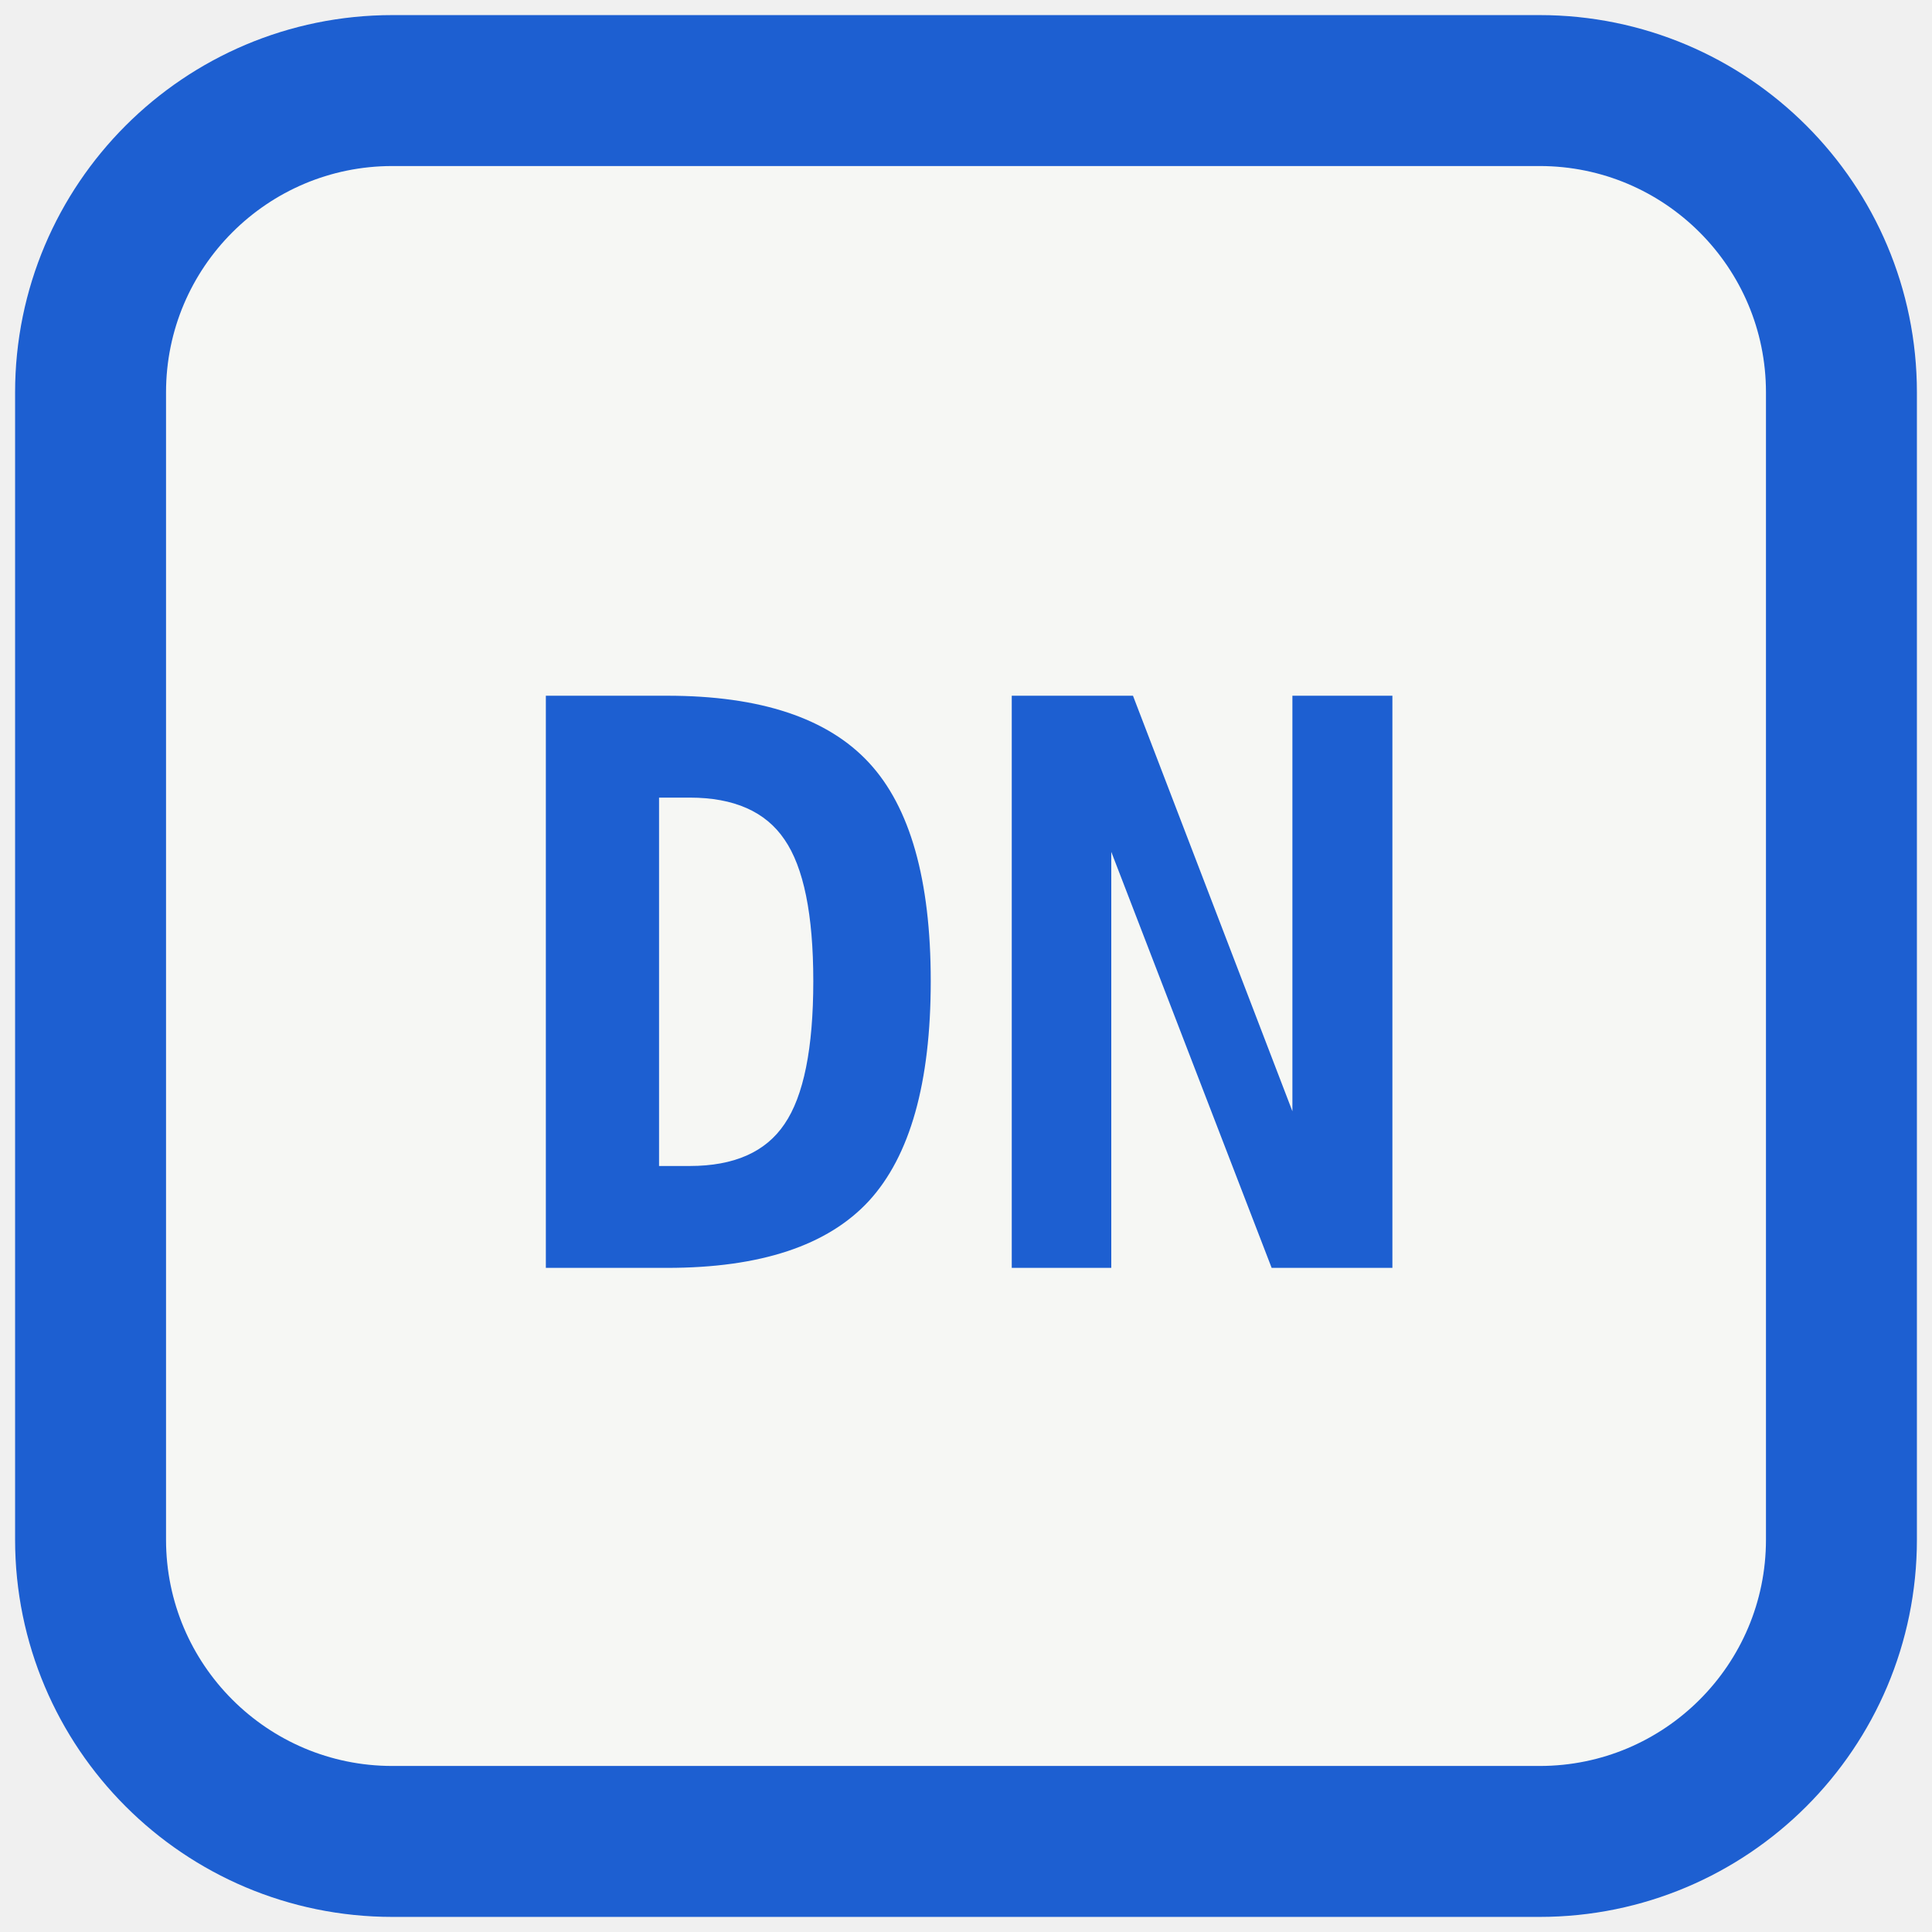
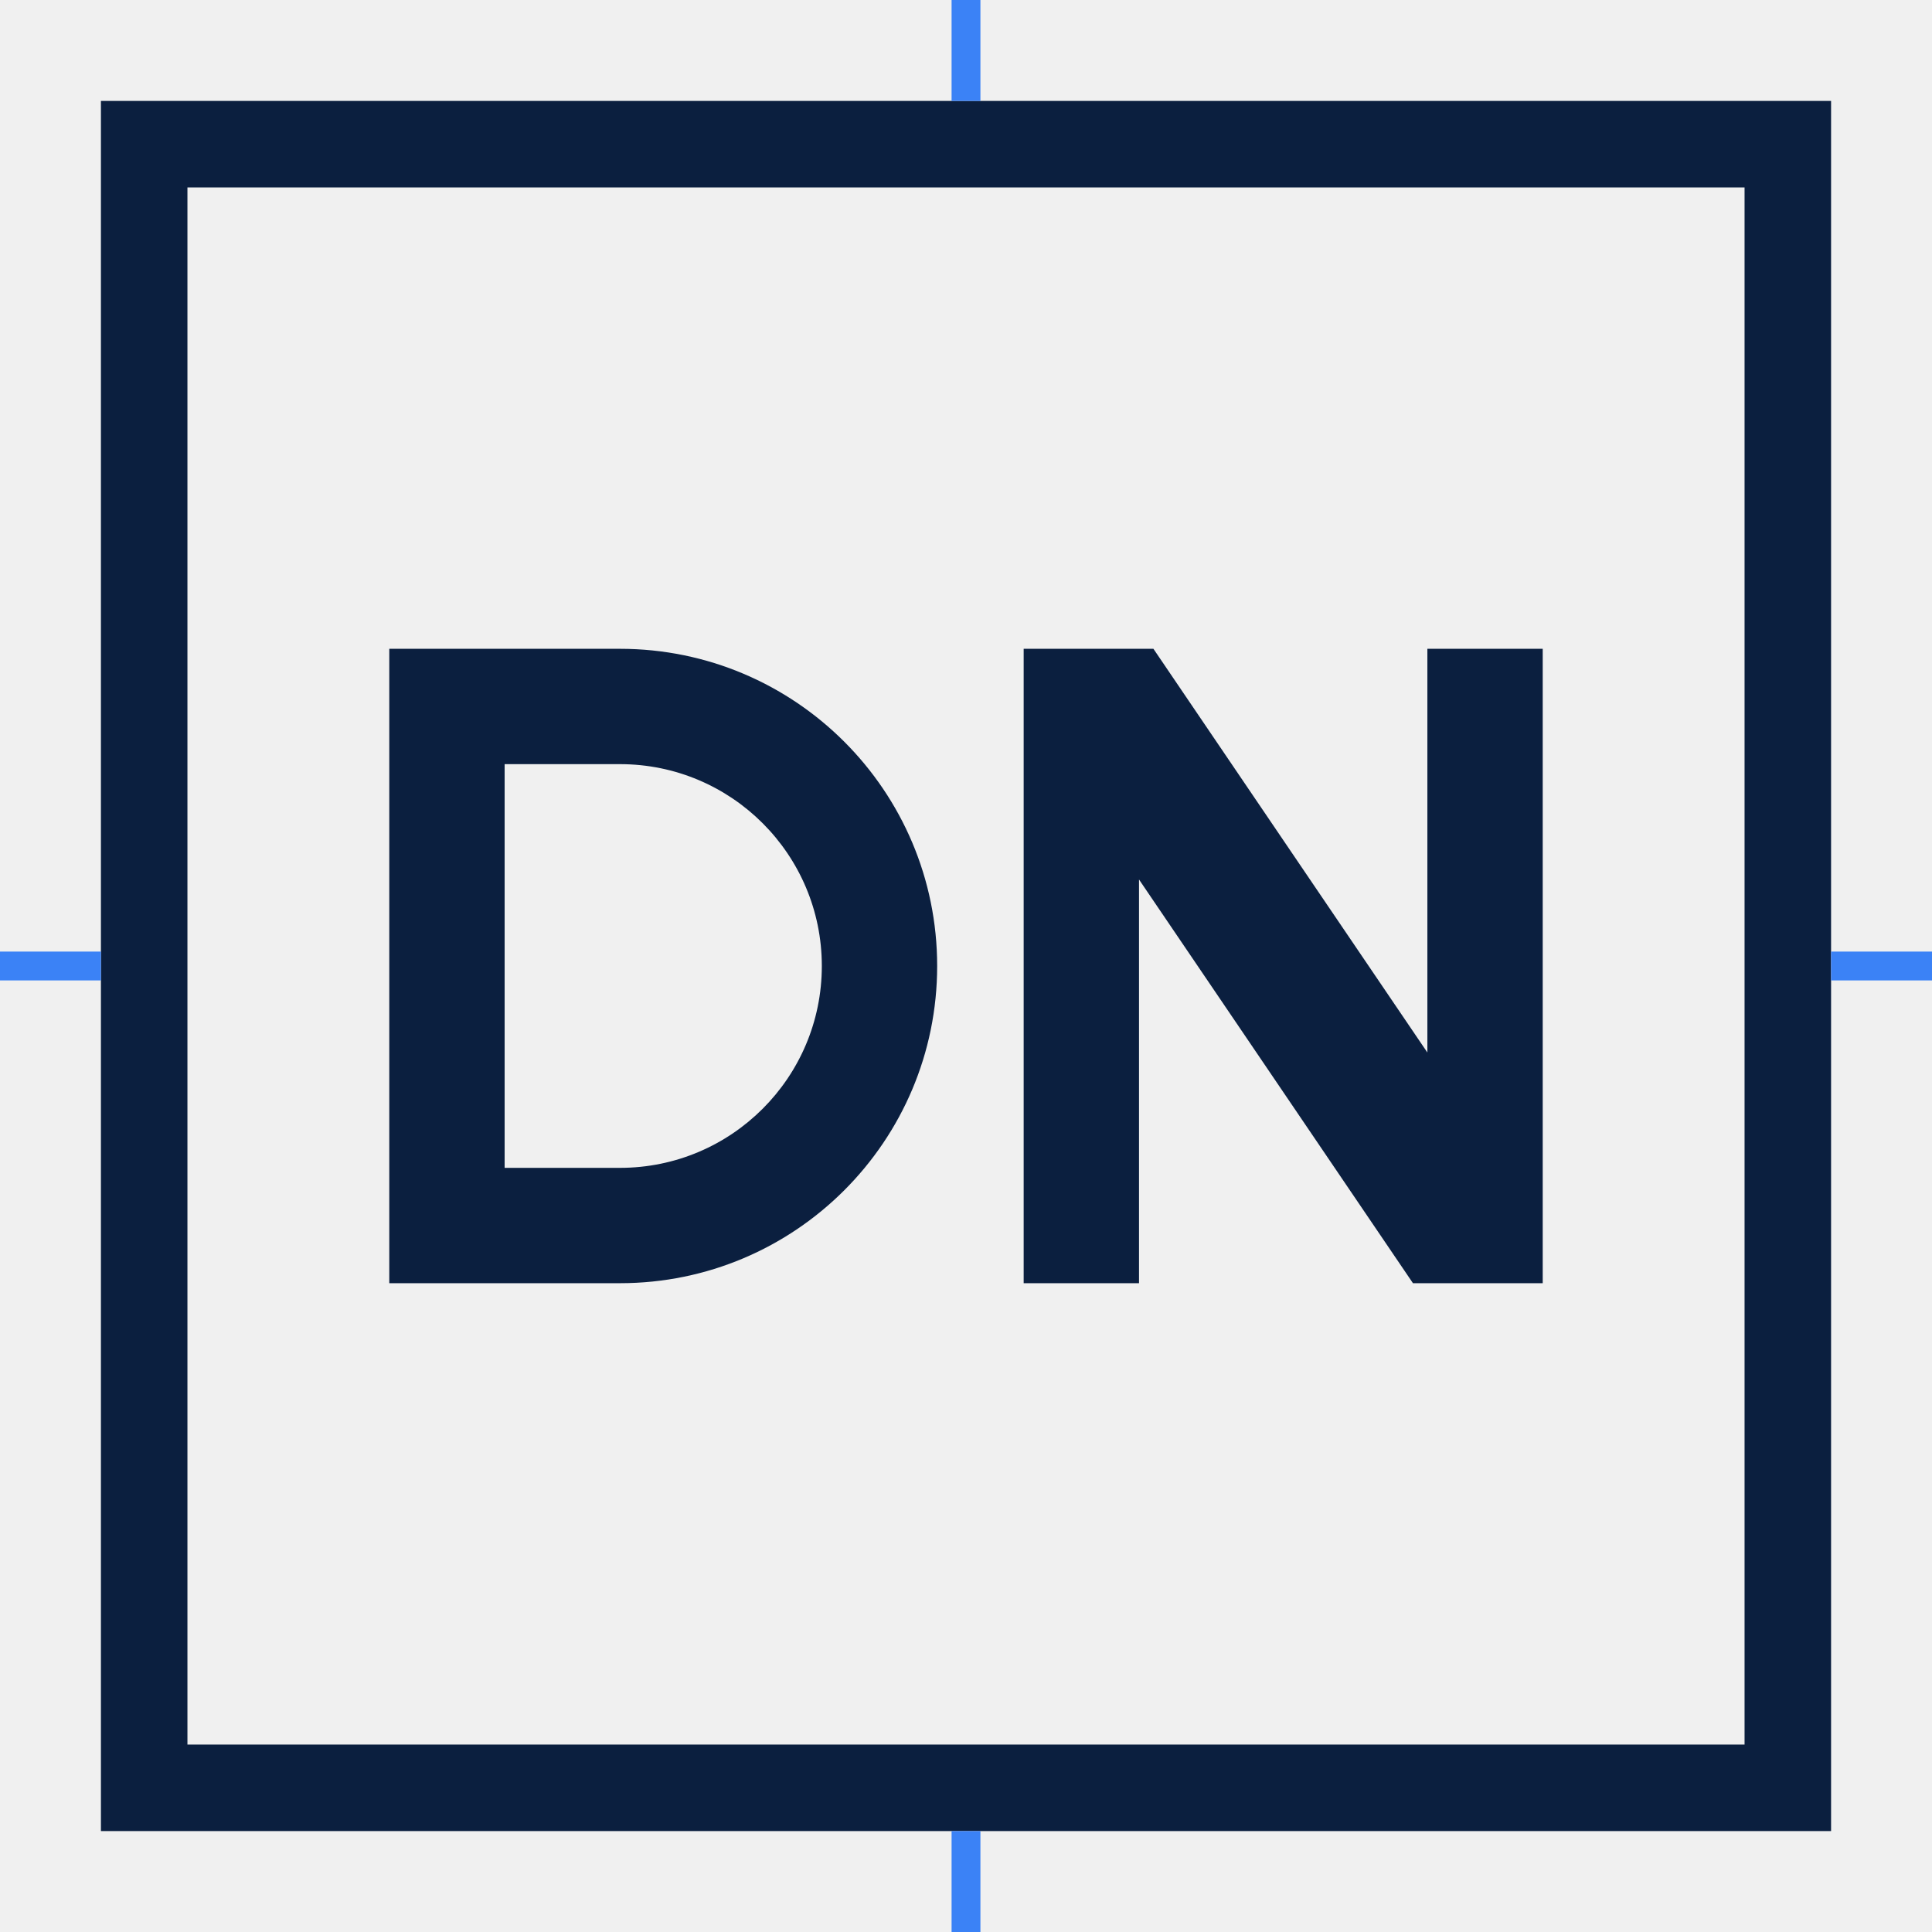
- <svg xmlns="http://www.w3.org/2000/svg" viewBox="0 0 64 64">
-   <style>
-     rect { fill: #f6f7f4; stroke: #1d5fd1; }
-     text { fill: #1d5fd1; }
-     @media (prefers-color-scheme: dark) {
-       rect { fill: #0b1f3f; stroke: #6cd0ff; }
-       text { fill: #6cd0ff; }
-     }
-   </style>
-   <rect x="3" y="3" width="58" height="58" rx="10" stroke-width="5" />
-   <text x="32" y="42" text-anchor="middle" font-family="ui-monospace, Menlo, monospace" font-size="26" font-weight="700">DN</text>
+ <svg xmlns="http://www.w3.org/2000/svg" viewBox="-7 -7 134 134" role="img" aria-label="Dexter Niles logo">
+   <style>.p{fill:#0b1f3f}.a{fill:#3b82f6}@media (prefers-color-scheme:dark){.p{fill:#ffffff}.a{fill:#9cc2ff}}</style>
+   <path class="p" fill-rule="evenodd" d="M0,0 L120,0 L120,120 L0,120 Z M6,6 L114,6 L114,114 L6,114 Z" />
+   <path class="p" fill-rule="evenodd" d="M20,38 H36 A22,22 0 0 1 36,82 H20 Z M28,46 H36 A14,14 0 0 1 36,74 H28 Z M64,38 L73,38 L92,66 L92,38 L100,38 L100,82 L91,82 L72,54 L72,82 L64,82 Z" />
+   <path class="a" d="M59,-7 L61,-7 L61,0 L59,0 Z M59,120 L61,120 L61,127 L59,127 Z M-7,59 L0,59 L0,61 L-7,61 Z M120,59 L127,59 L127,61 L120,61 Z" />
</svg>
